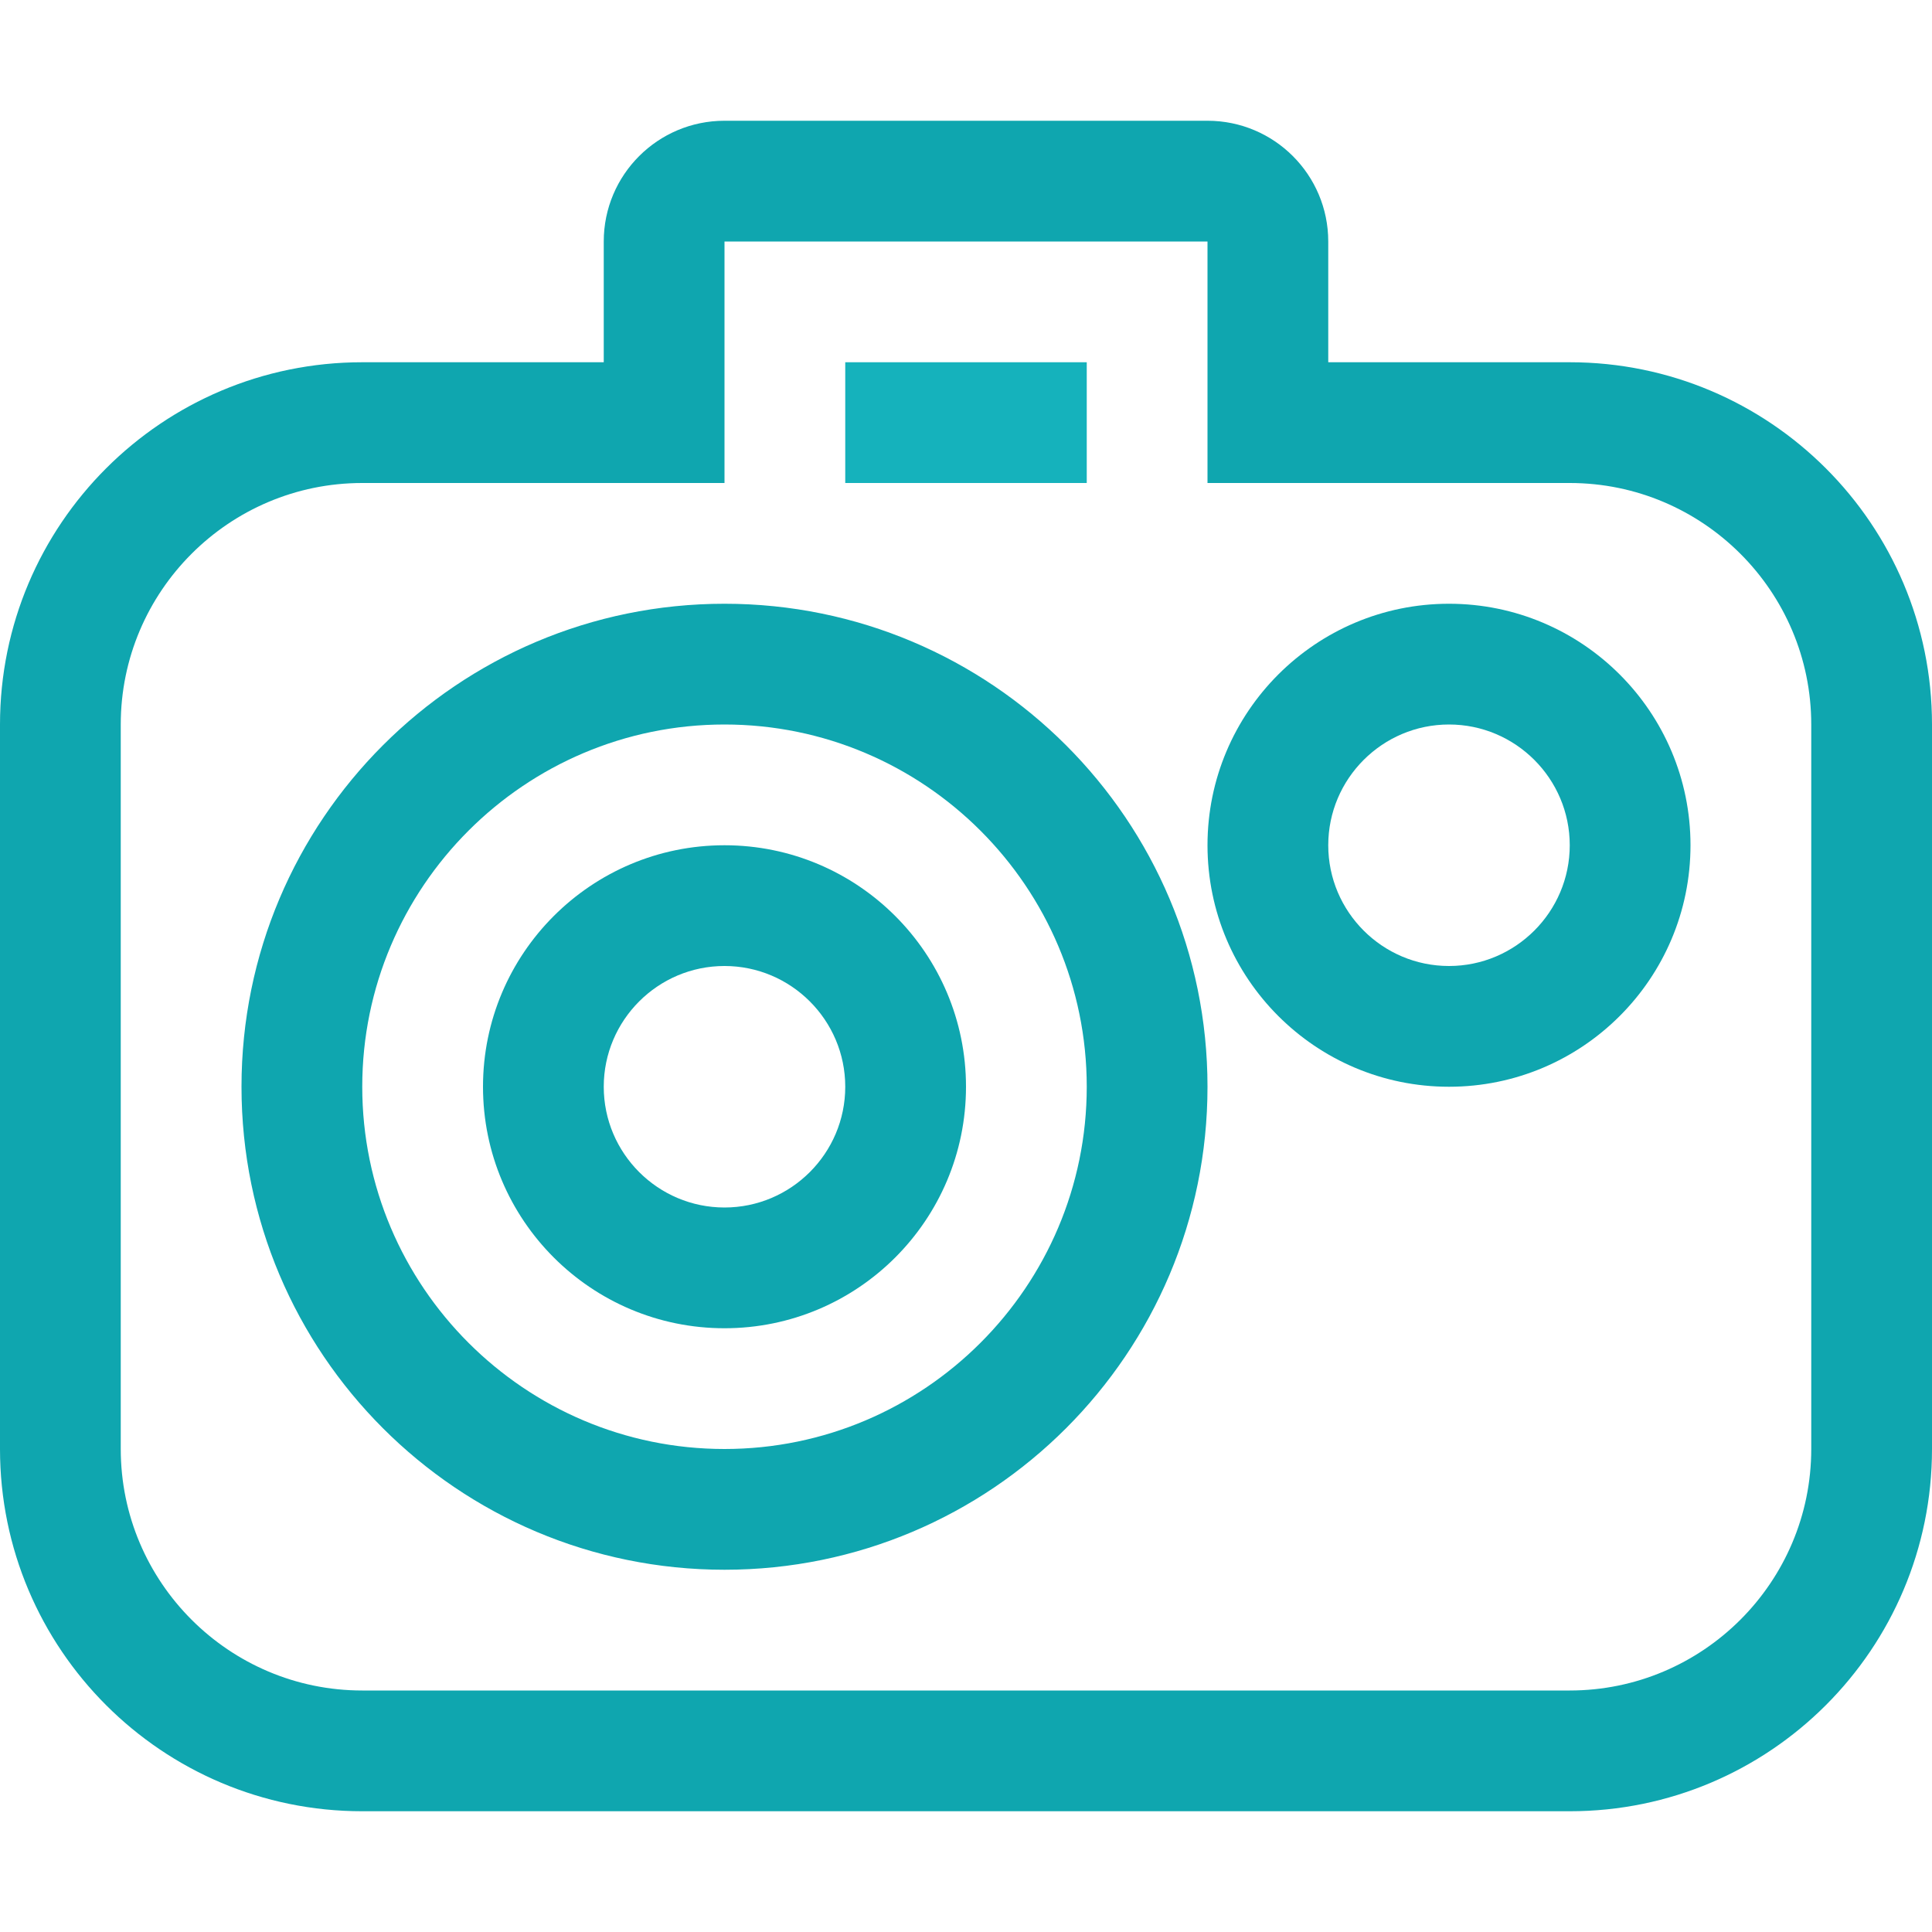
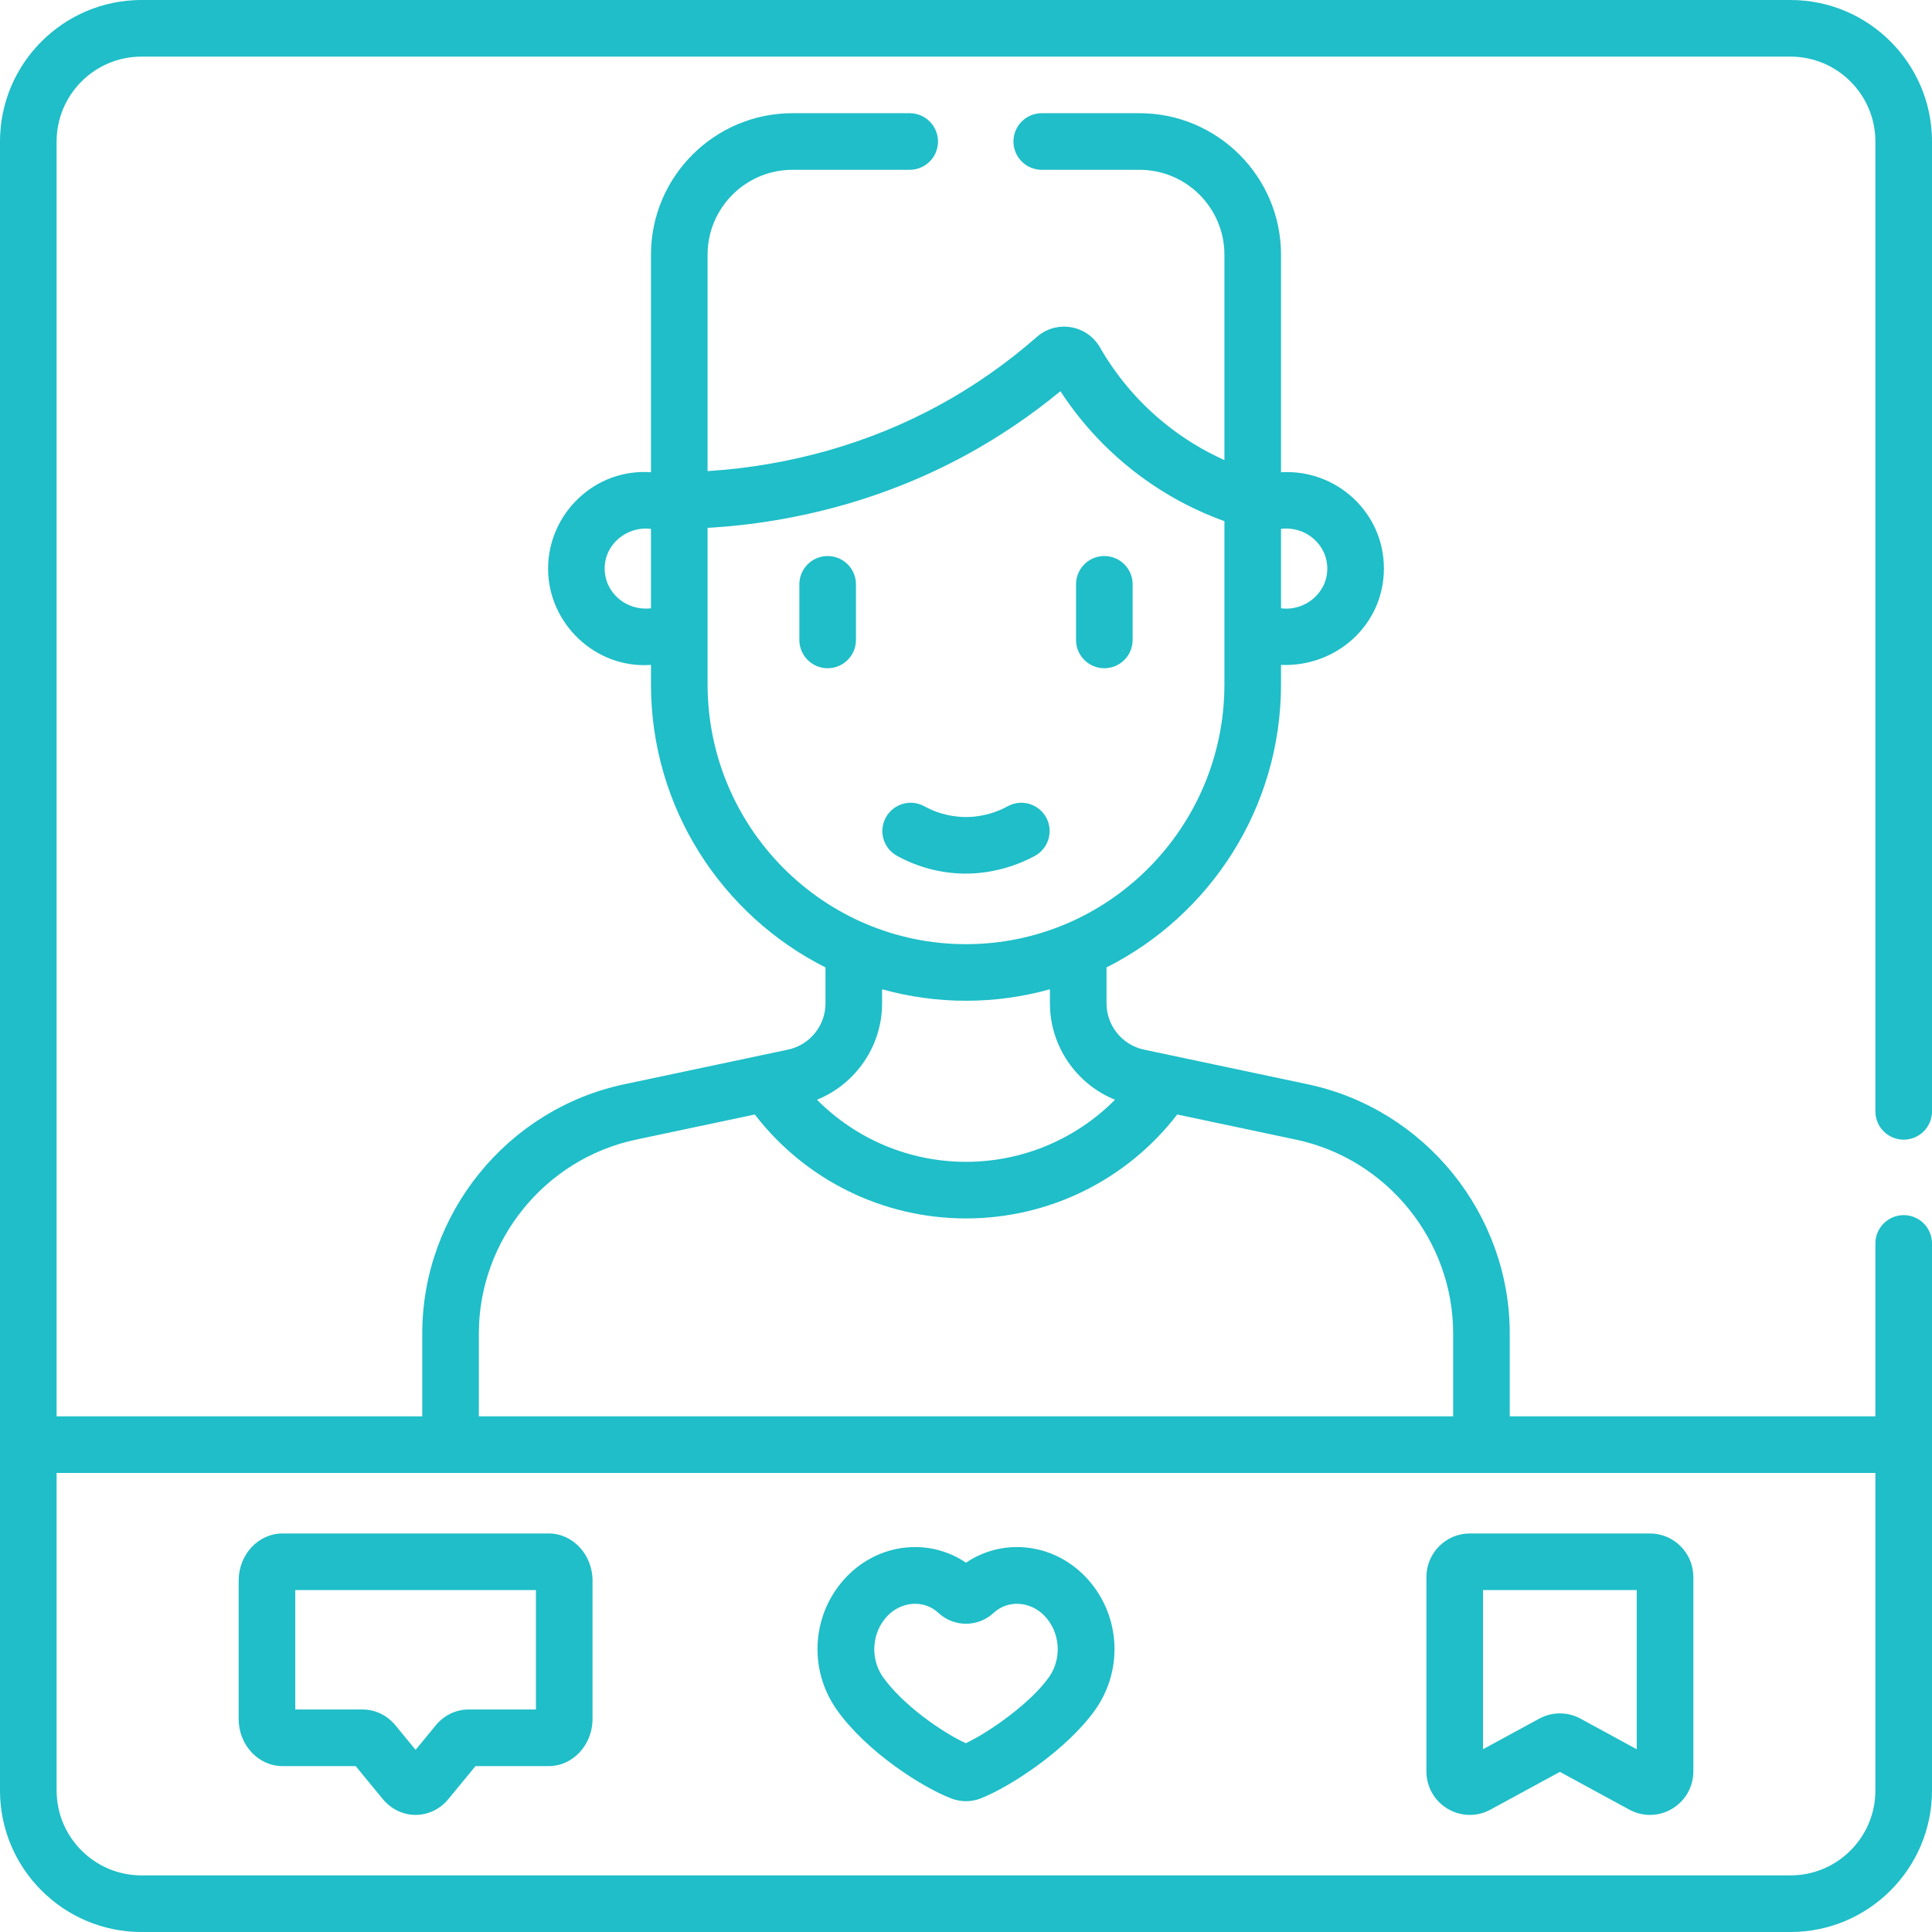
- <svg xmlns="http://www.w3.org/2000/svg" width="128" height="128" viewBox="0 0 128 128" fill="none">
-   <path fill-rule="evenodd" clip-rule="evenodd" d="M48 40C30.328 40 16 54.328 16 72C16 89.672 30.328 104 48 104C65.672 104 80 89.672 80 72C80 54.328 65.672 40 48 40ZM48 96C34.766 96 24 85.234 24 72C24 58.766 34.766 48 48 48C61.234 48 72 58.766 72 72C72 85.234 61.234 96 48 96ZM104 24H88V16C88 11.582 84.418 8 80 8H48C43.582 8 40 11.582 40 16V24H24C10.746 24 0 34.746 0 48V96C0 109.254 10.746 120 24 120H104C117.25 120 128 109.254 128 96V48C128 34.746 117.25 24 104 24ZM120 96C120 104.824 112.82 112 104 112H24C15.176 112 8 104.824 8 96V48C8 39.176 15.176 32 24 32H48V16H80V32H104C112.82 32 120 39.176 120 48V96Z" fill="#0FA6AF" />
-   <path d="M48 56C39.168 56 32 63.168 32 72C32 80.832 39.168 88 48 88C56.832 88 64 80.832 64 72C64 63.168 56.832 56 48 56ZM48 80C43.59 80 40 76.41 40 72C40 67.59 43.59 64 48 64C52.41 64 56 67.59 56 72C56 76.41 52.41 80 48 80Z" fill="#0FA6AF" />
-   <path fill-rule="evenodd" clip-rule="evenodd" d="M56 24H72V32H56V24Z" fill="#15B2BC" />
-   <path d="M96 40C87.168 40 80 47.168 80 56C80 64.832 87.168 72 96 72C104.832 72 112 64.832 112 56C112 47.168 104.832 40 96 40ZM96 64C91.59 64 88 60.41 88 56C88 51.59 91.59 48 96 48C100.41 48 104 51.59 104 56C104 60.41 100.41 64 96 64Z" fill="#0FA6AF" />
+ <svg xmlns="http://www.w3.org/2000/svg" width="100" height="100" viewBox="0 0 100 100" fill="none">
+   <path d="M57.16 34.588C57.969 34.588 58.625 33.932 58.625 33.123V30.245C58.625 29.436 57.969 28.78 57.16 28.78C56.351 28.78 55.695 29.436 55.695 30.245V33.123C55.695 33.932 56.351 34.588 57.16 34.588ZM53.571 44.298C54.279 43.907 54.537 43.016 54.147 42.308C53.756 41.6 52.865 41.342 52.157 41.732C51.686 41.992 50.918 42.297 49.953 42.289C49.025 42.279 48.294 41.981 47.843 41.732C47.135 41.342 46.244 41.6 45.853 42.308C45.462 43.016 45.72 43.907 46.429 44.298C47.497 44.887 48.705 45.206 49.922 45.218C51.476 45.234 52.804 44.721 53.571 44.298ZM42.84 28.78C42.031 28.78 41.375 29.436 41.375 30.245V33.123C41.375 33.932 42.031 34.588 42.84 34.588C43.648 34.588 44.304 33.932 44.304 33.123V30.245C44.304 29.436 43.648 28.78 42.84 28.78ZM14.621 91.413H18.41L19.812 93.118C20.241 93.639 20.86 93.939 21.512 93.939C22.163 93.939 22.782 93.639 23.21 93.118L24.612 91.413H28.402C29.652 91.413 30.669 90.318 30.669 88.972V81.813C30.669 80.467 29.652 79.372 28.402 79.372H14.621C13.37 79.372 12.353 80.467 12.353 81.813V88.972C12.353 90.318 13.37 91.413 14.621 91.413ZM15.283 82.301H27.74V88.483H24.253C23.602 88.483 22.983 88.782 22.554 89.304L21.511 90.572L20.469 89.304C20.04 88.783 19.421 88.483 18.77 88.483H15.283V82.301ZM98.535 58.989C99.344 58.989 100 58.333 100 57.524V7.324C100 3.286 96.715 0 92.676 0H7.324C3.286 0 0 3.286 0 7.324V92.676C0 96.715 3.286 100 7.324 100H92.676C96.715 100 100 96.715 100 92.676V64.36C100 63.551 99.344 62.895 98.535 62.895C97.726 62.895 97.07 63.551 97.07 64.36V73.31H78.144V69.019C78.144 62.828 73.748 57.403 67.69 56.122L59.208 54.327C58.087 54.09 57.273 53.086 57.273 51.94V50.073C62.622 47.383 66.305 41.826 66.305 35.419V34.415C69.149 34.537 71.631 32.357 71.631 29.421C71.631 26.532 69.177 24.273 66.305 24.444V13.184C66.305 9.145 63.02 5.859 58.981 5.859H53.921C53.112 5.859 52.456 6.515 52.456 7.324C52.456 8.133 53.112 8.789 53.921 8.789H58.981C61.404 8.789 63.376 10.76 63.376 13.184V23.814C62.275 23.32 61.243 22.689 60.294 21.921C58.938 20.825 57.806 19.498 56.931 17.978C56.609 17.421 56.061 17.041 55.428 16.936C54.795 16.831 54.155 17.013 53.672 17.436C52.115 18.801 50.413 19.991 48.613 20.973C44.993 22.949 40.876 24.115 36.624 24.384V13.184C36.624 10.76 38.596 8.789 41.019 8.789H47.085C47.894 8.789 48.55 8.133 48.55 7.324C48.55 6.515 47.894 5.859 47.085 5.859H41.019C36.98 5.859 33.694 9.145 33.694 13.184V24.444C30.813 24.232 28.369 26.568 28.369 29.438C28.369 32.273 30.825 34.624 33.694 34.415V35.419C33.694 41.826 37.377 47.383 42.727 50.073V51.94C42.727 53.086 41.913 54.09 40.791 54.327L32.31 56.122C26.253 57.404 21.856 62.828 21.856 69.019V73.31H2.93V7.324C2.93 4.901 4.901 2.93 7.324 2.93H92.676C95.099 2.93 97.07 4.901 97.07 7.324V57.524C97.07 58.333 97.726 58.989 98.535 58.989ZM66.305 27.374C67.544 27.215 68.701 28.153 68.701 29.438C68.701 30.689 67.547 31.649 66.305 31.485V27.374ZM33.694 31.485C32.447 31.638 31.298 30.711 31.298 29.421C31.298 28.154 32.46 27.221 33.694 27.374V31.485ZM36.624 35.419V27.322C41.367 27.049 45.969 25.753 50.017 23.544C51.732 22.608 53.366 21.502 54.887 20.248C55.864 21.747 57.059 23.073 58.451 24.199C59.937 25.401 61.59 26.331 63.376 26.974V35.419C63.376 42.836 57.375 48.87 50 48.87C42.624 48.87 36.624 42.836 36.624 35.419ZM45.656 51.94V51.205C47.04 51.59 48.496 51.799 50 51.799C51.504 51.799 52.96 51.59 54.344 51.205V51.939C54.344 54.148 55.716 56.116 57.713 56.922C55.691 58.961 52.932 60.136 50 60.136C47.068 60.136 44.309 58.961 42.287 56.922C44.284 56.116 45.656 54.148 45.656 51.94ZM24.785 69.019C24.785 64.204 28.205 59.985 32.917 58.988L39.068 57.686C41.677 61.072 45.692 63.066 50 63.066C54.309 63.066 58.324 61.072 60.932 57.686L67.084 58.988C71.795 59.985 75.215 64.204 75.215 69.019V73.31H24.785V69.019ZM97.07 76.24V92.676C97.07 95.099 95.099 97.07 92.676 97.07H7.324C4.901 97.07 2.93 95.099 2.93 92.676V76.24H97.07ZM49.262 93.096C49.744 93.277 50.273 93.274 50.753 93.088C52.306 92.484 55.231 90.555 56.685 88.503C58.201 86.362 57.976 83.45 56.15 81.579C54.465 79.852 51.888 79.603 50 80.885C48.113 79.603 45.535 79.852 43.85 81.579C42.024 83.45 41.799 86.362 43.315 88.503C44.869 90.696 47.782 92.54 49.262 93.096ZM45.947 83.625C46.667 82.887 47.821 82.782 48.575 83.486C49.374 84.231 50.625 84.231 51.424 83.487C52.156 82.804 53.311 82.865 54.053 83.625C54.878 84.47 54.981 85.839 54.294 86.81C53.344 88.151 51.219 89.648 49.991 90.228C48.751 89.662 46.708 88.225 45.706 86.81C45.019 85.839 45.122 84.47 45.947 83.625ZM74.932 93.623C75.619 94.031 76.447 94.046 77.147 93.665L80.739 91.712L84.331 93.665C85.032 94.046 85.86 94.03 86.546 93.623C87.235 93.213 87.647 92.487 87.647 91.683V81.626C87.647 80.383 86.639 79.372 85.401 79.372H76.077C74.838 79.372 73.831 80.383 73.831 81.626V91.683C73.831 92.487 74.243 93.213 74.932 93.623ZM76.76 82.301H84.717V90.54L81.809 88.959C81.474 88.776 81.106 88.685 80.739 88.685C80.371 88.685 80.004 88.776 79.669 88.958L76.76 90.54L76.76 82.301Z" fill="#1FBEC8" />
</svg>
